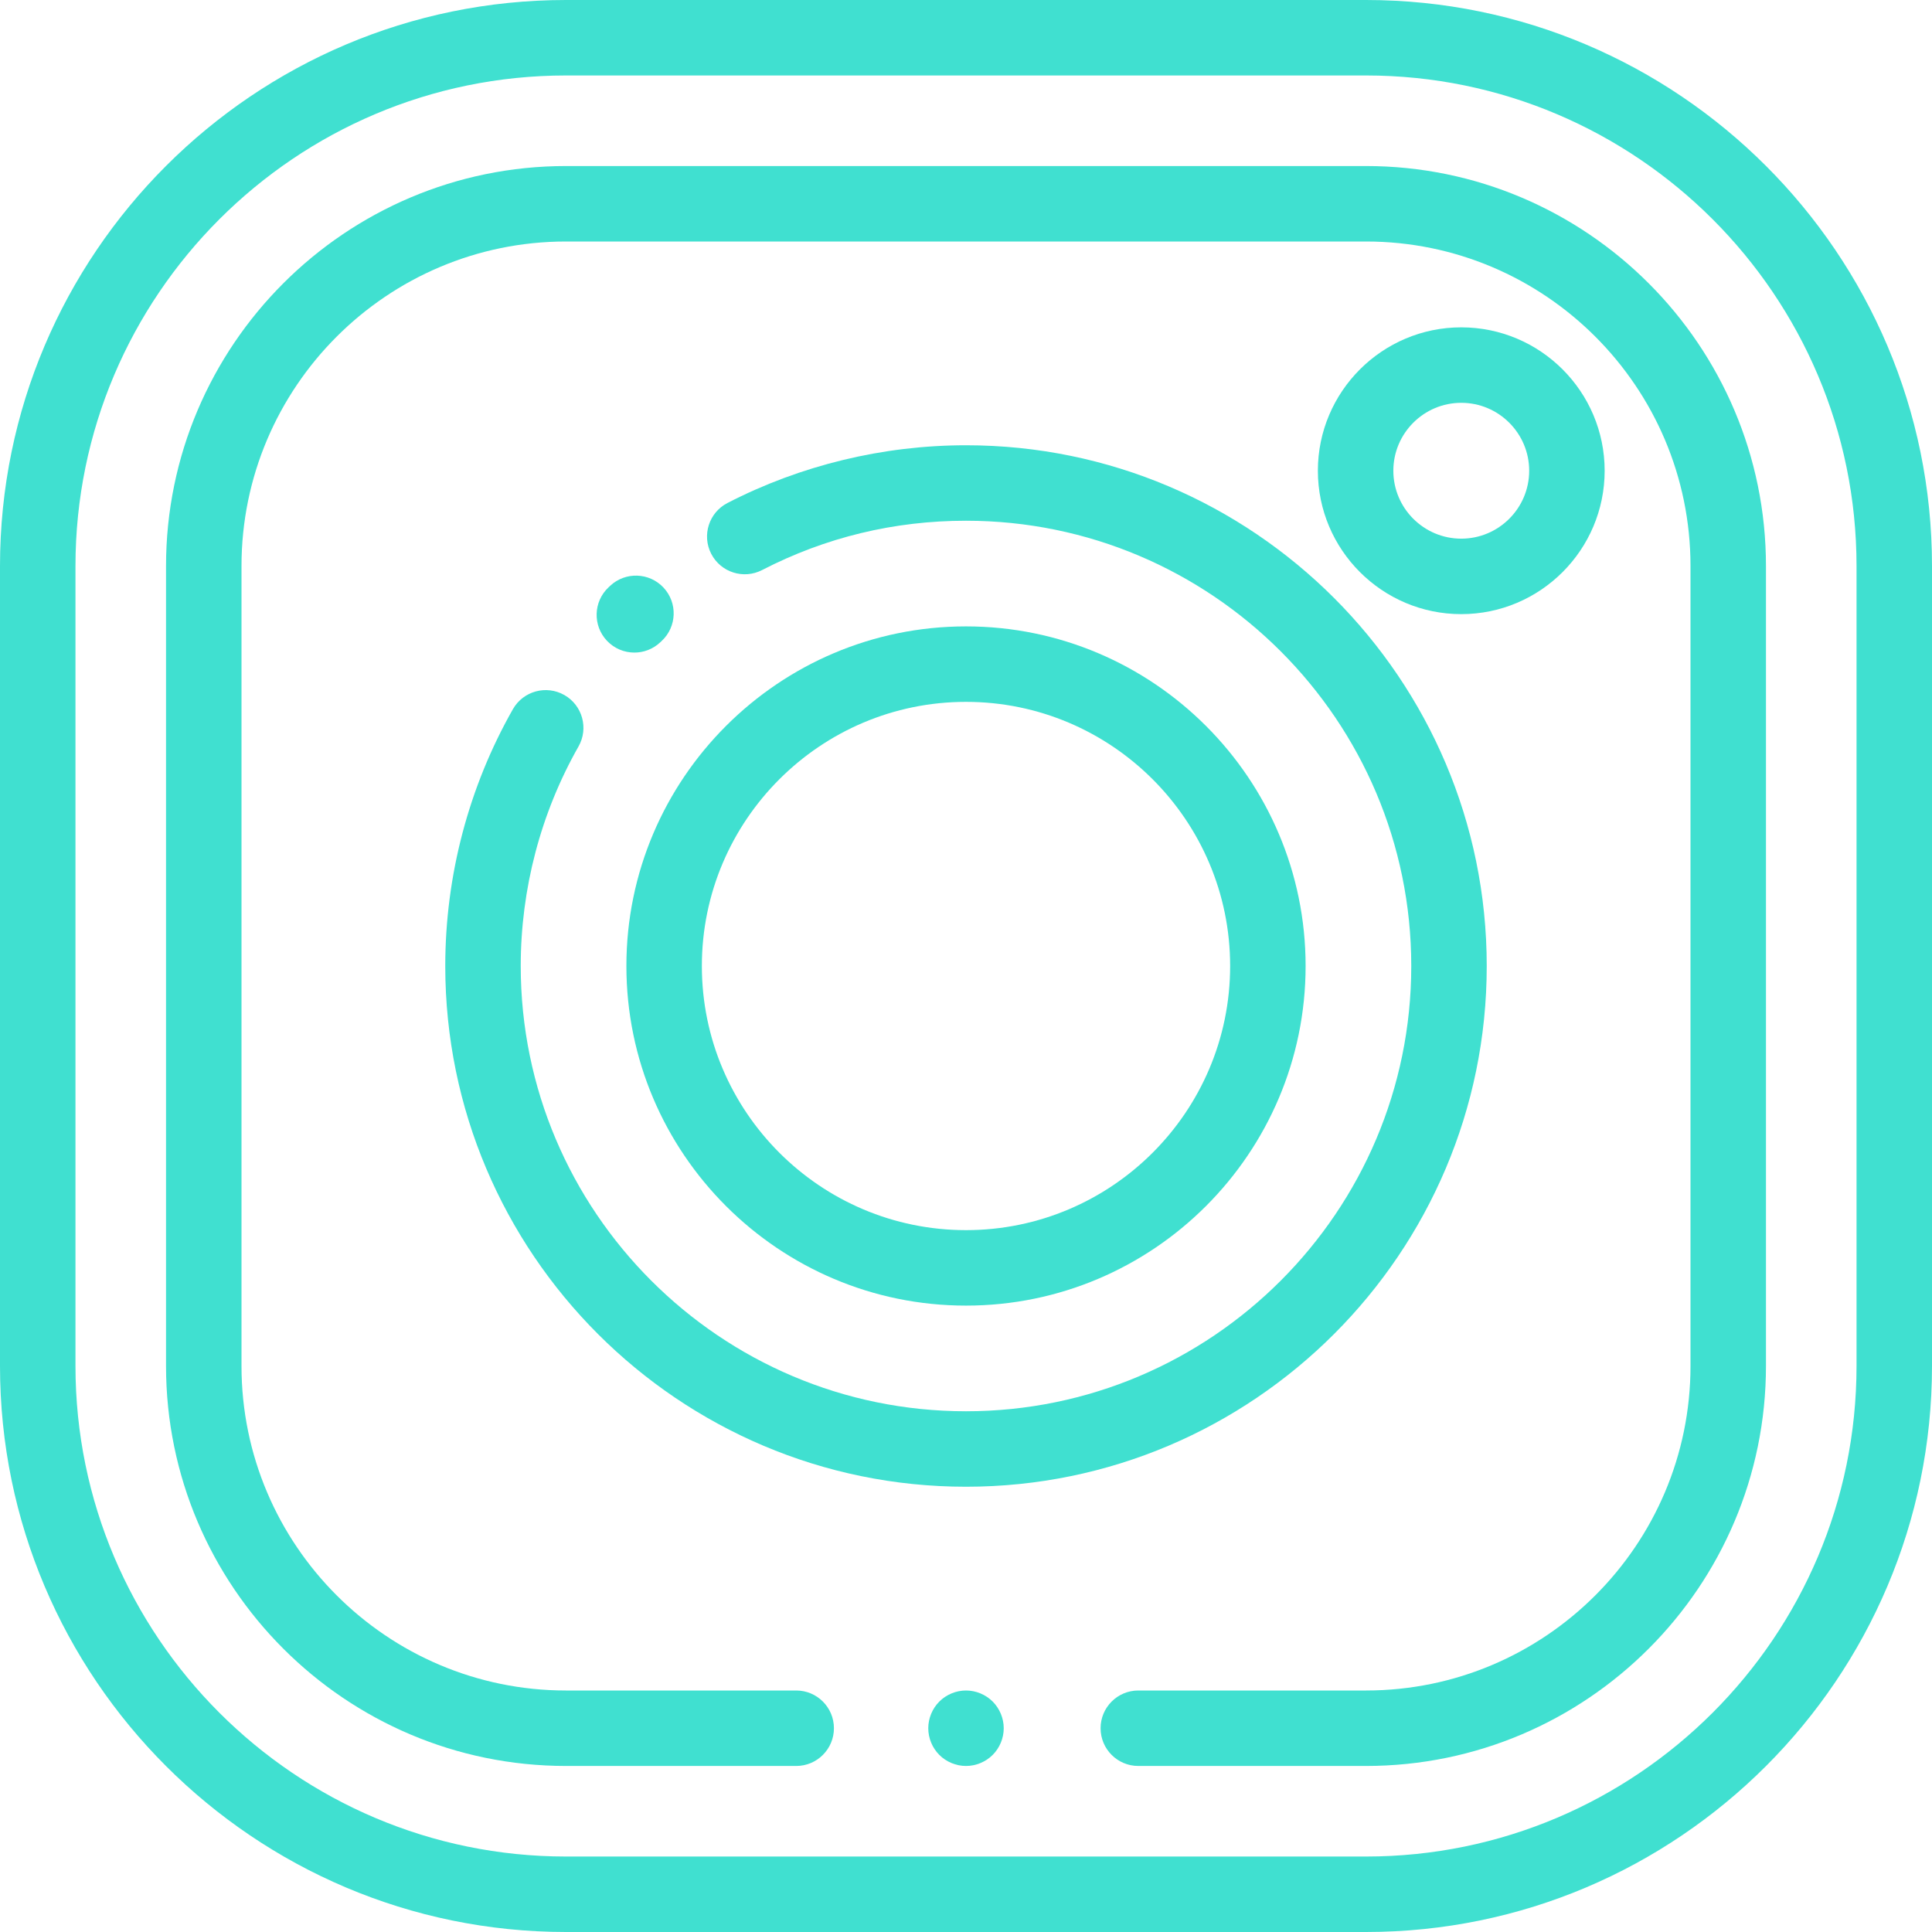
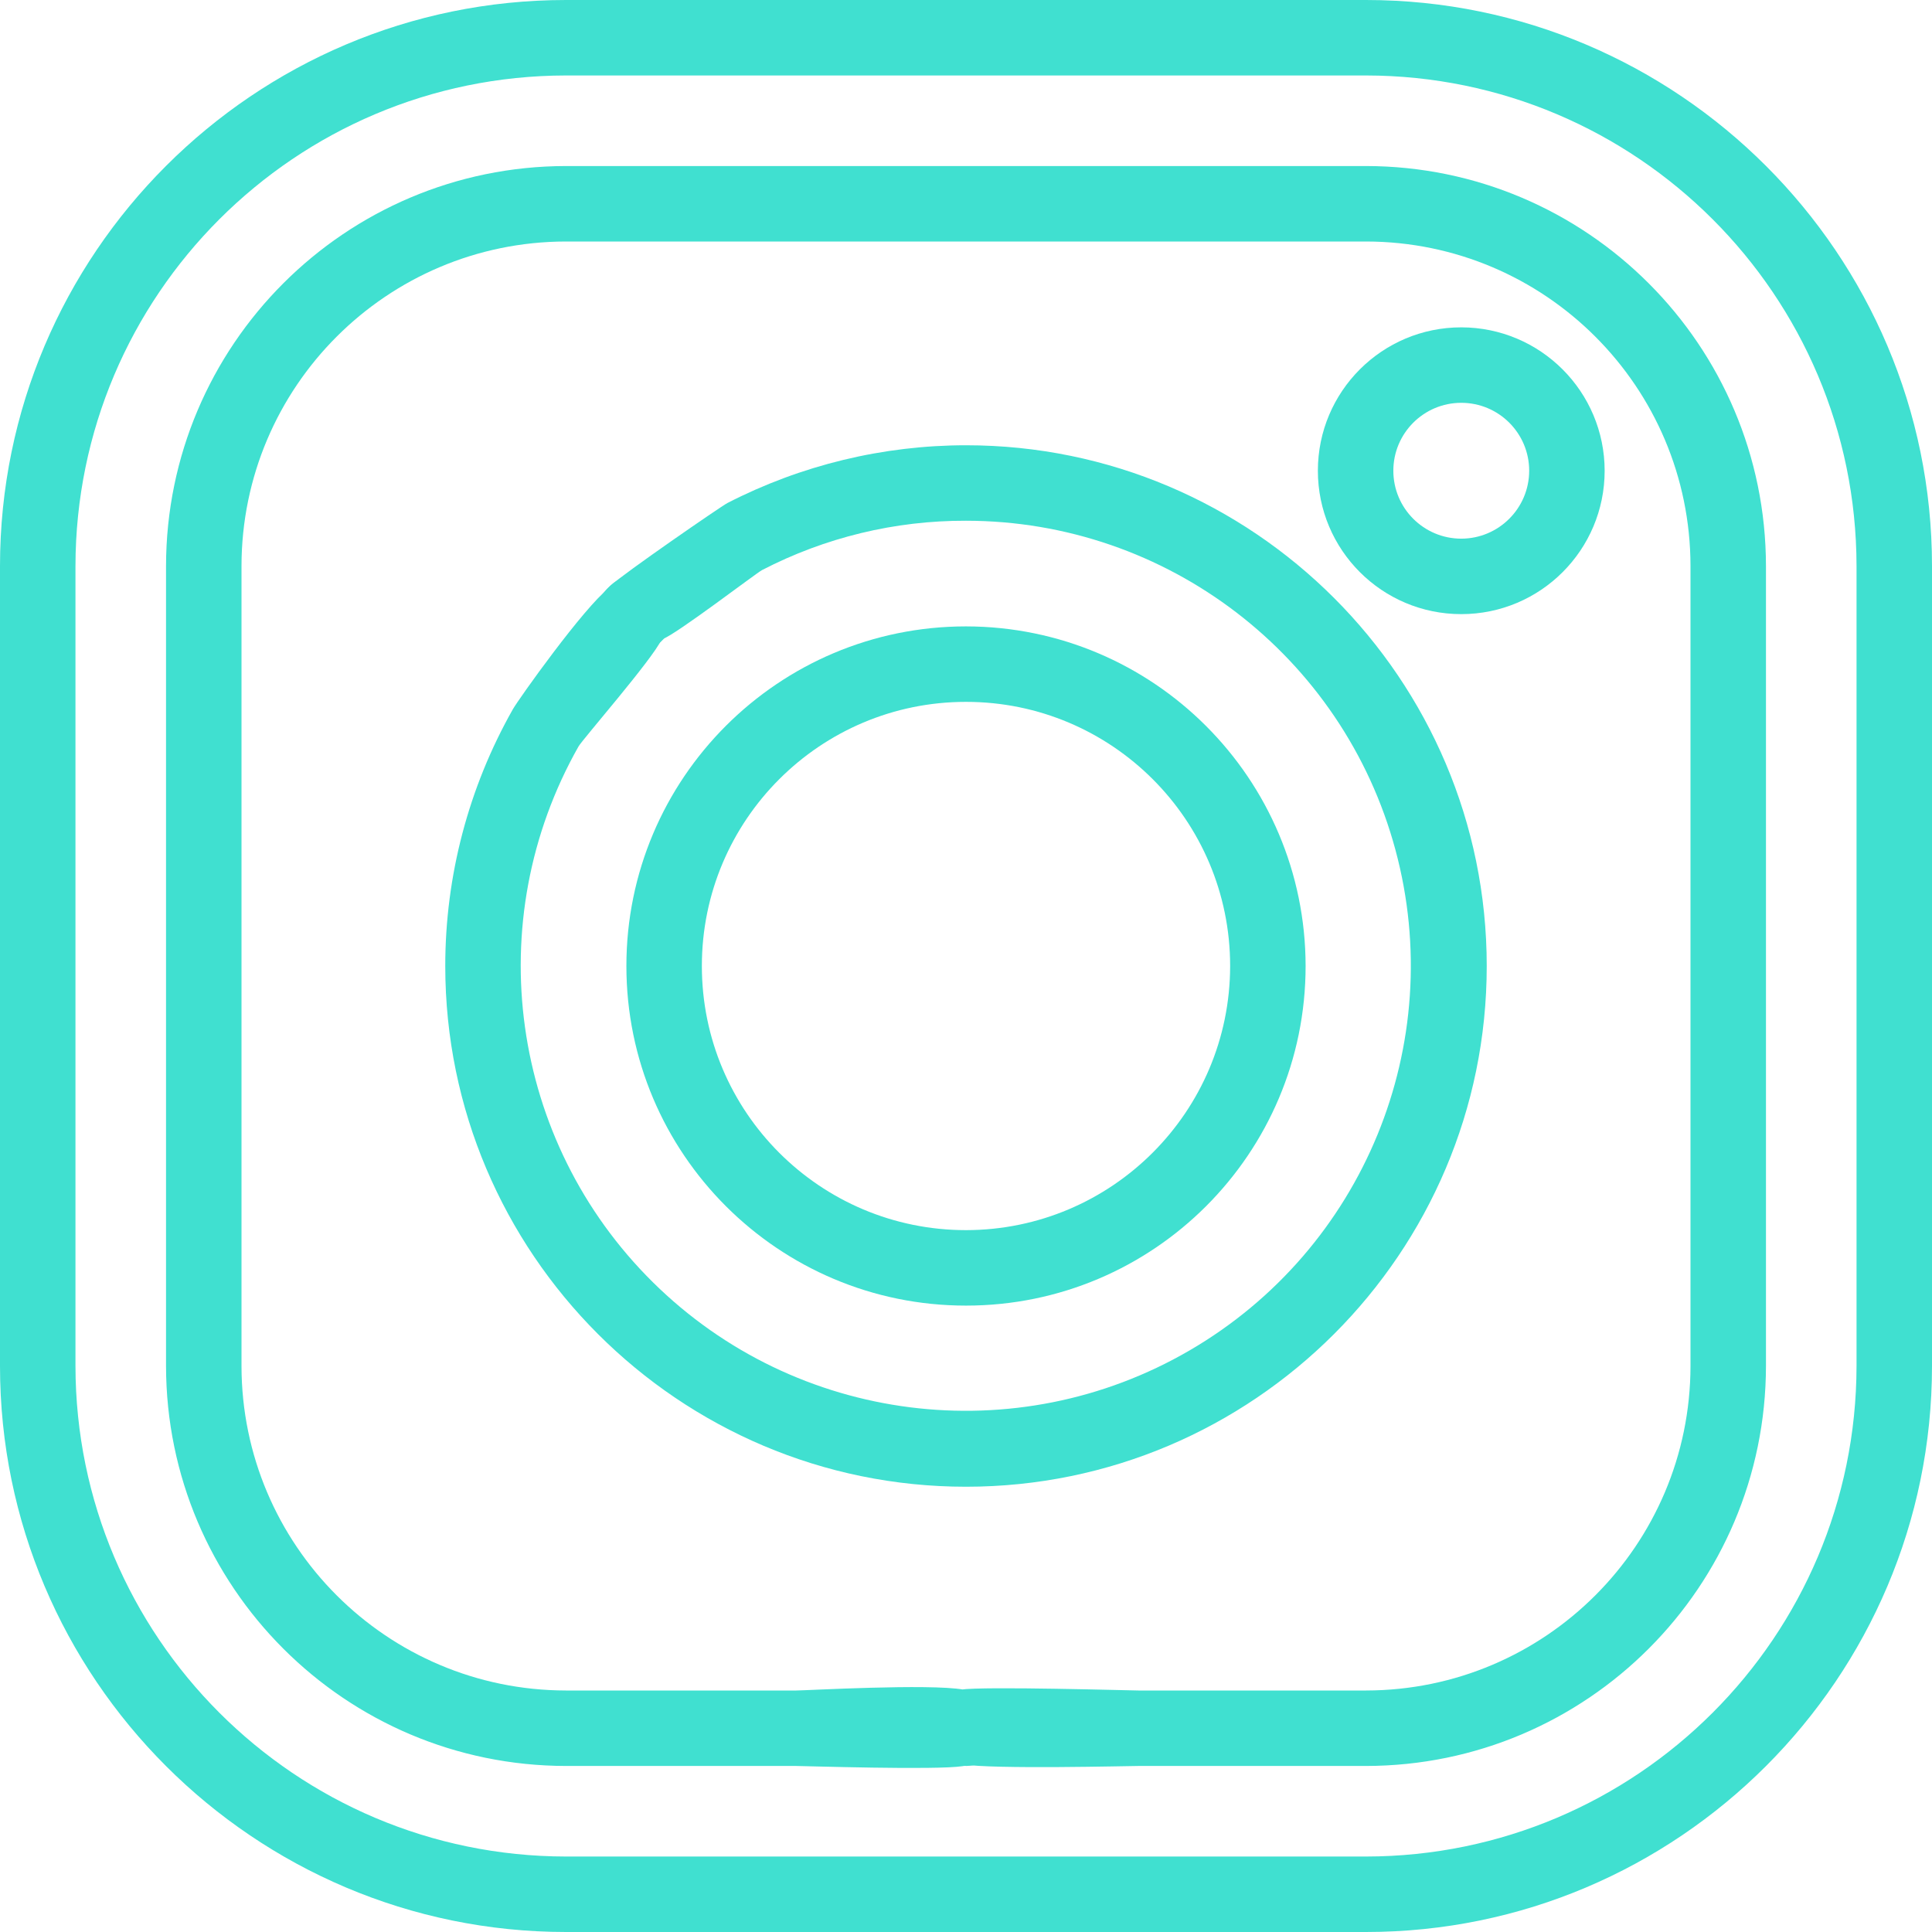
- <svg xmlns="http://www.w3.org/2000/svg" version="1.1" width="512" height="512" x="0" y="0" viewBox="0 0 512 512" style="enable-background:new 0 0 512 512" xml:space="preserve" class="">
-   <g>
-     <g>
-       <g>
-         <path d="M362,0H150C67.29,0,0,67.29,0,150v212c0,82.71,67.29,150,150,150h212c82.71,0,150-67.29,150-150V150    C512,67.29,444.71,0,362,0z M492,362c0,71.682-58.318,130-130,130H150c-71.682,0-130-58.318-130-130V150    C20,78.318,78.318,20,150,20h212c71.682,0,130,58.318,130,130V362z" fill="#40e0d0" data-original="#000000" style="" class="" />
-       </g>
-     </g>
-     <g>
-       <g>
-         <path d="M362,44H150C91.551,44,44,91.551,44,150v212c0,58.449,47.551,106,106,106h61c5.523,0,10-4.477,10-10s-4.477-10-10-10h-61    c-47.42,0-86-38.58-86-86V150c0-47.42,38.58-86,86-86h212c47.42,0,86,38.58,86,86v212c0,47.42-38.58,86-86,86h-60.333    c-5.523,0-10,4.477-10,10s4.477,10,10,10H362c58.449,0,106-47.551,106-106V150C468,91.551,420.449,44,362,44z" fill="#40e0d0" data-original="#000000" style="" class="" />
-       </g>
-     </g>
-     <g>
-       <g>
-         <path d="M263.07,450.93c-1.86-1.86-4.44-2.93-7.07-2.93s-5.21,1.07-7.07,2.93S246,455.37,246,458s1.07,5.21,2.93,7.07    S253.37,468,256,468s5.21-1.07,7.07-2.93c1.86-1.86,2.93-4.44,2.93-7.07S264.93,452.79,263.07,450.93z" fill="#40e0d0" data-original="#000000" style="" class="" />
-       </g>
-     </g>
-     <g>
-       <g>
-         <path d="M175.83,155.71c-3.777-4.03-10.104-4.236-14.135-0.461l-0.443,0.417c-4.017,3.79-4.201,10.119-0.41,14.136    c1.967,2.085,4.618,3.137,7.275,3.137c2.462,0,4.929-0.904,6.861-2.727l0.391-0.367C179.399,166.069,179.606,159.74,175.83,155.71    z" fill="#40e0d0" data-original="#000000" style="" class="" />
-       </g>
-     </g>
-     <g>
-       <g>
-         <path d="M256,118c-21.964,0-43.824,5.291-63.217,15.301c-4.907,2.533-6.832,8.565-4.299,13.473    c2.534,4.907,8.566,6.831,13.473,4.299C218.762,142.398,236.945,138,256,138c65.065,0,118,52.935,118,118s-52.935,118-118,118    s-118-52.935-118-118c0-20.419,5.295-40.537,15.313-58.178c2.727-4.802,1.045-10.906-3.758-13.634    c-4.803-2.726-10.906-1.045-13.634,3.758C124.197,208.592,118,232.125,118,256c0,76.093,61.907,138,138,138s138-61.907,138-138    S332.093,118,256,118z" fill="#40e0d0" data-original="#000000" style="" class="" />
-       </g>
-     </g>
-     <g>
-       <g>
-         <path d="M256,166c-49.626,0-90,40.374-90,90c0,49.626,40.374,90,90,90c49.626,0,90-40.374,90-90C346,206.374,305.626,166,256,166z     M256,326c-38.598,0-70-31.402-70-70c0-38.598,31.402-70,70-70c38.598,0,70,31.402,70,70C326,294.598,294.598,326,256,326z" fill="#40e0d0" data-original="#000000" style="" class="" />
-       </g>
-     </g>
-     <g>
-       <g>
-         <path d="M387.25,86.75c-20.953,0-38,17.047-38,38s17.047,38,38,38s38-17.047,38-38S408.203,86.75,387.25,86.75z M387.25,142.75    c-9.925,0-18-8.075-18-18s8.075-18,18-18s18,8.075,18,18S397.175,142.75,387.25,142.75z" fill="#40e0d0" data-original="#000000" style="" class="" />
-       </g>
-     </g>
-     <g>
- </g>
-     <g>
- </g>
-     <g>
- </g>
-     <g>
- </g>
-     <g>
- </g>
-     <g>
- </g>
-     <g>
- </g>
-     <g>
- </g>
-     <g>
- </g>
-     <g>
- </g>
-     <g>
- </g>
-     <g>
- </g>
-     <g>
- </g>
-     <g>
- </g>
-     <g>
- </g>
-   </g>
+ <svg xmlns="http://www.w3.org/2000/svg" id="Layer_1" data-name="Layer 1" viewBox="0 0 512 512">
+   <defs>
+     <style>.cls-1{fill:#40e0d0;}</style>
+   </defs>
+   <path class="cls-1" d="M362,0H150C67.29,0,0,67.29,0,150V362c0,82.71,67.29,150,150,150H362c82.71,0,150-67.29,150-150V150C512,67.29,444.71,0,362,0ZM492,362A130.148,130.148,0,0,1,362,492H150A130.148,130.148,0,0,1,20,362V150A130.148,130.148,0,0,1,150,20H362A130.148,130.148,0,0,1,492,150Z" />
+   <path class="cls-1" d="M362,44H150A106.12,106.12,0,0,0,44,150V362A106.12,106.12,0,0,0,150,468h61c2.074,0,37.049,1.148,44.1.051,11.724-1.825-3.139-6.695-3.139-10.144,0-2.9,13.472-8.341,3.381-10.143C246.235,446.137,213.62,448,211,448H150a86.1,86.1,0,0,1-86-86V150a86.1,86.1,0,0,1,86-86H362a86.1,86.1,0,0,1,86,86V362a86.1,86.1,0,0,1-86,86H301.667c-1.868,0-40.966-1.151-47.05-.236-11.9,1.788,6.763,6.73,6.763,10.385,0,3.147-17.014,7.627-6.28,9.419,8.1,1.352,44.191.432,46.567.432H362A106.12,106.12,0,0,0,468,362V150A106.12,106.12,0,0,0,362,44Z" />
+   <path class="cls-1" d="M263.07,450.93A9.995,9.995,0,1,0,266,458,10.076,10.076,0,0,0,263.07,450.93Z" />
+   <path class="cls-1" d="M175.83,155.71a10,10,0,0,0-14.135-.461l-.443.417a10,10,0,1,0,13.726,14.546l.391-.367A10,10,0,0,0,175.83,155.71Z" />
+   <path class="cls-1" d="M256,118a138.4,138.4,0,0,0-63.217,15.3c-1.724.89-27.6,18.747-30.9,21.837-6.091,5.7,10.124-1.959,11.767,1.224,1.752,3.392-5.906,15.729,2.038,12.954,3.548-1.239,24.754-17.461,26.269-18.243A116.682,116.682,0,0,1,256,138a117.938,117.938,0,1,1-102.687,59.822c1.093-1.925,19.522-23,22-28.319,3.706-7.942-8.754-.674-11.631-2.308-2.143-1.216,3-15.482-2.361-11.311-6.655,5.178-23.891,29.4-25.4,32.062A138.042,138.042,0,0,0,118,256c0,76.093,61.907,138,138,138s138-61.907,138-138S332.093,118,256,118Z" />
+   <path class="cls-1" d="M256,166a90,90,0,1,0,90,90A90.1,90.1,0,0,0,256,166Zm0,160a70,70,0,1,1,70-70A70.079,70.079,0,0,1,256,326Z" />
+   <path class="cls-1" d="M387.25,86.75a38,38,0,1,0,38,38A38.043,38.043,0,0,0,387.25,86.75Zm0,56a18,18,0,1,1,18-18A18.021,18.021,0,0,1,387.25,142.75Z" />
</svg>
